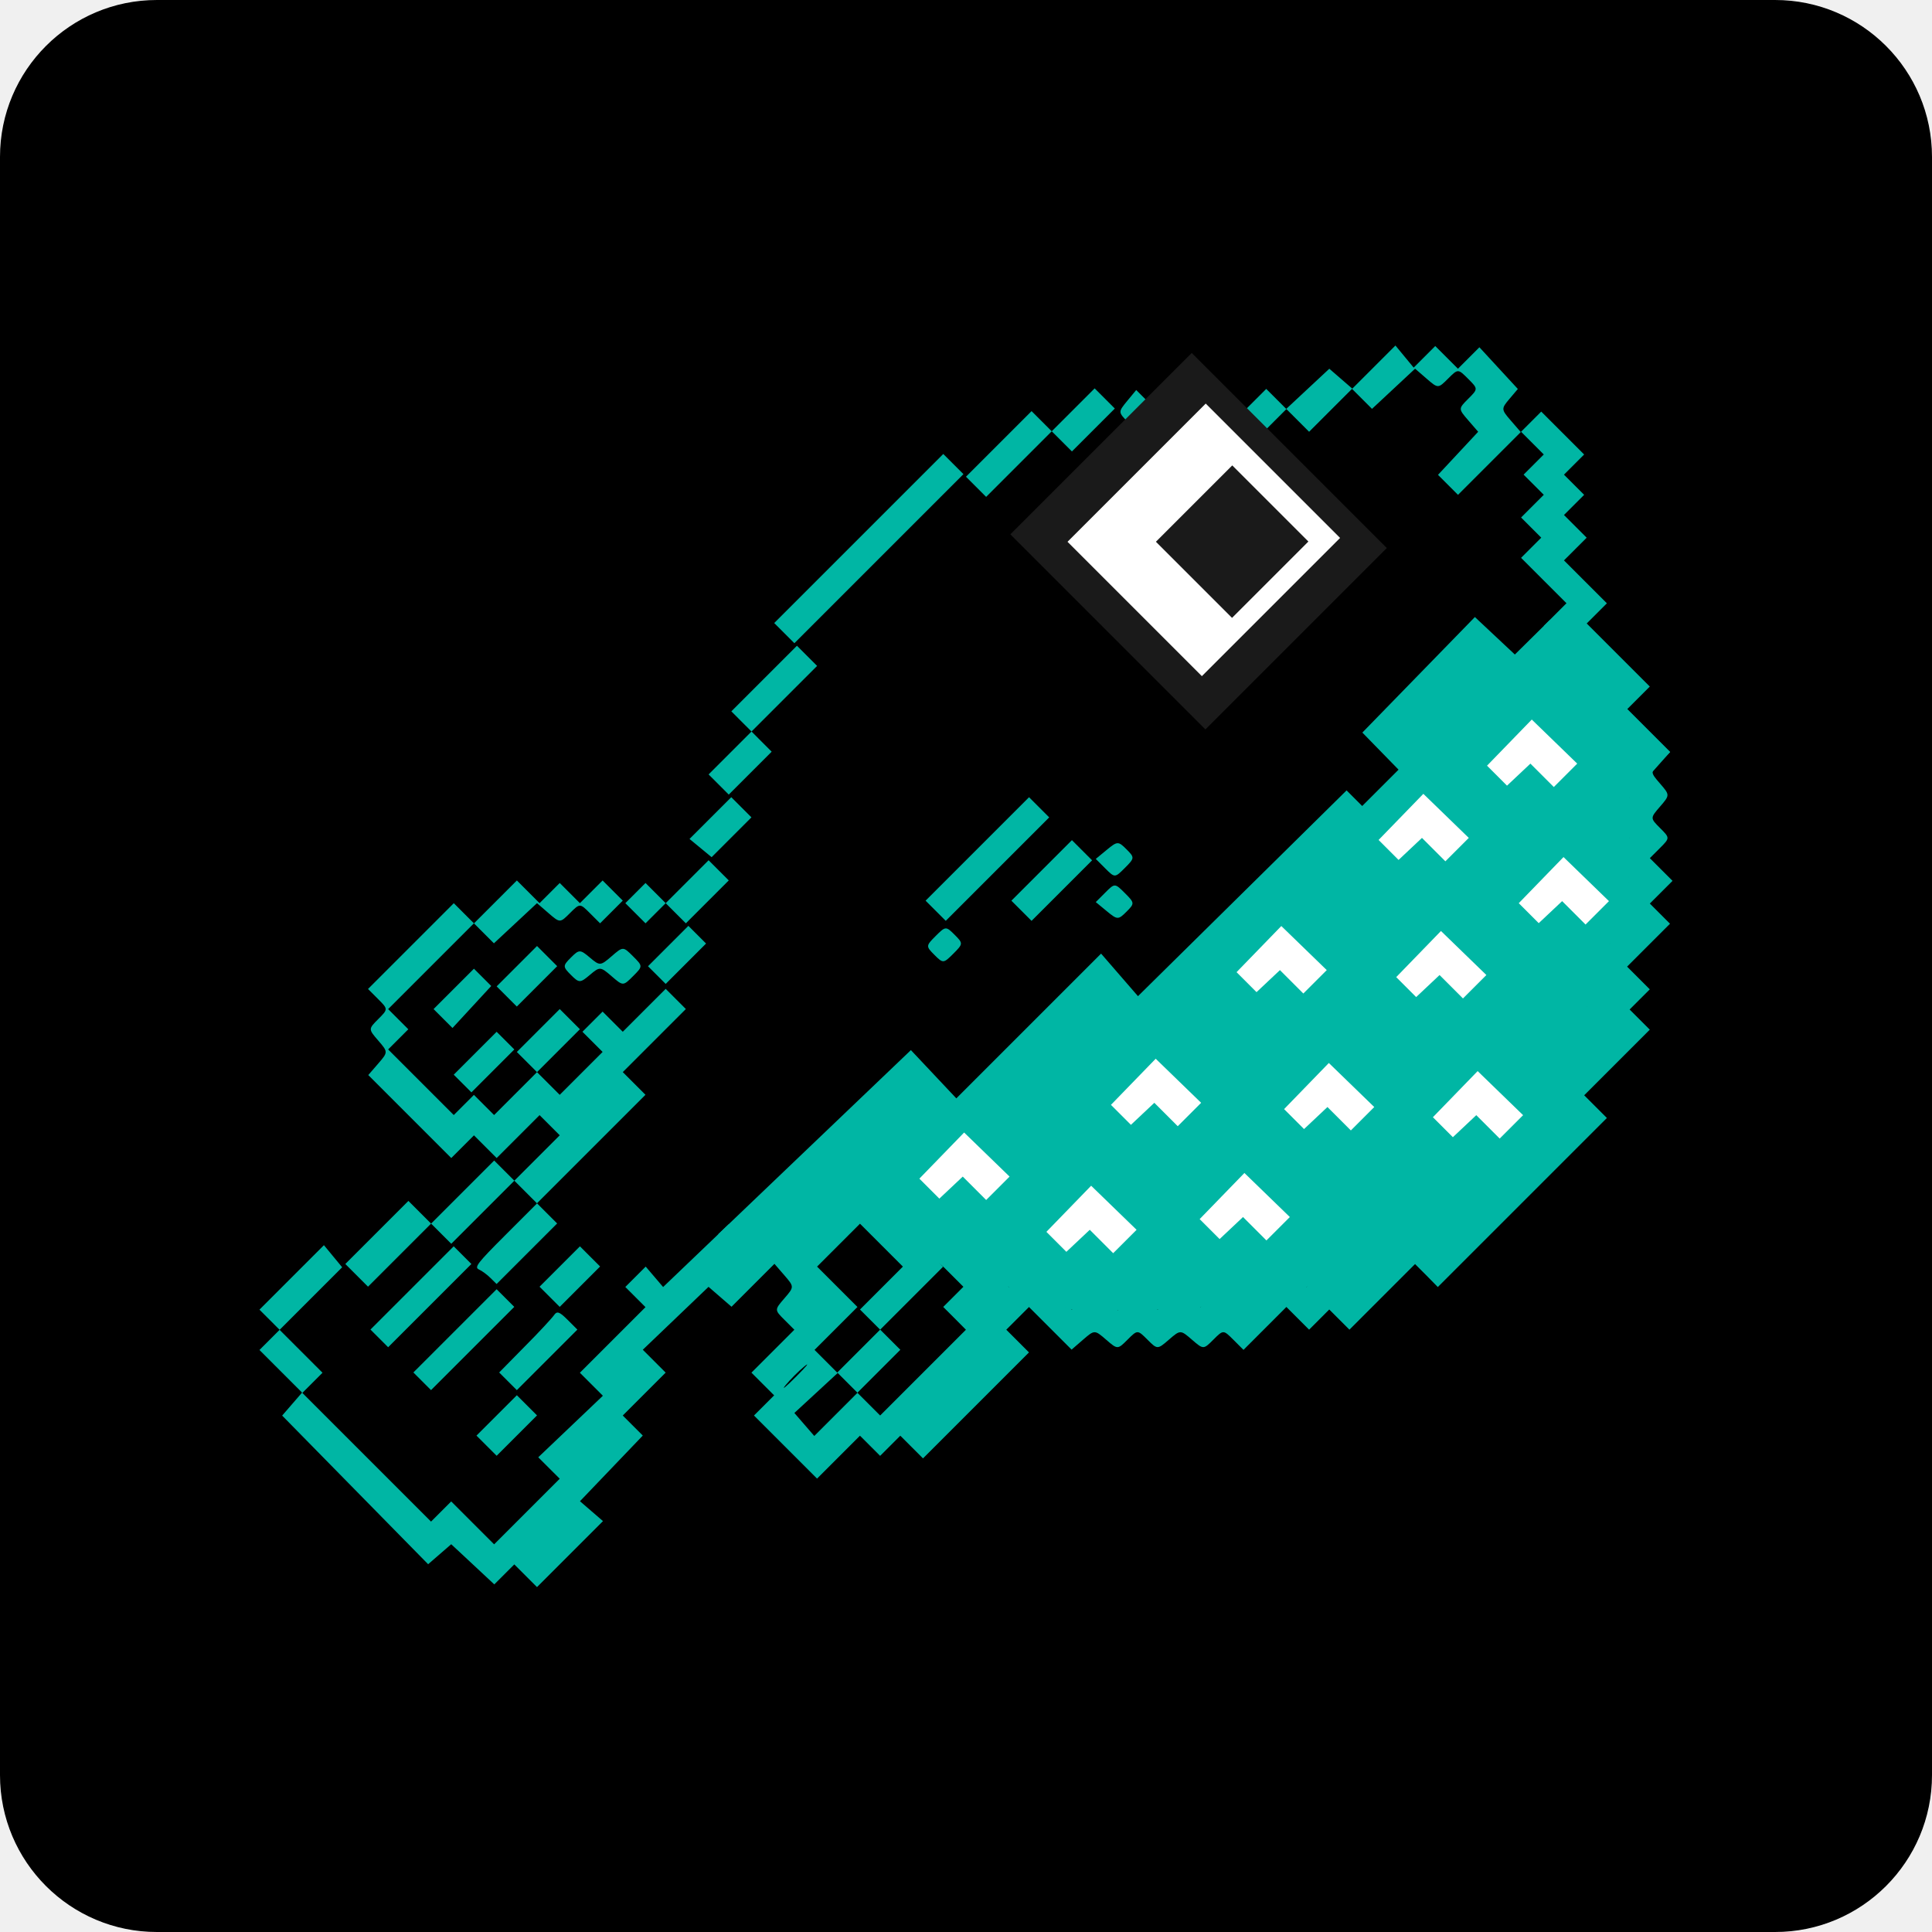
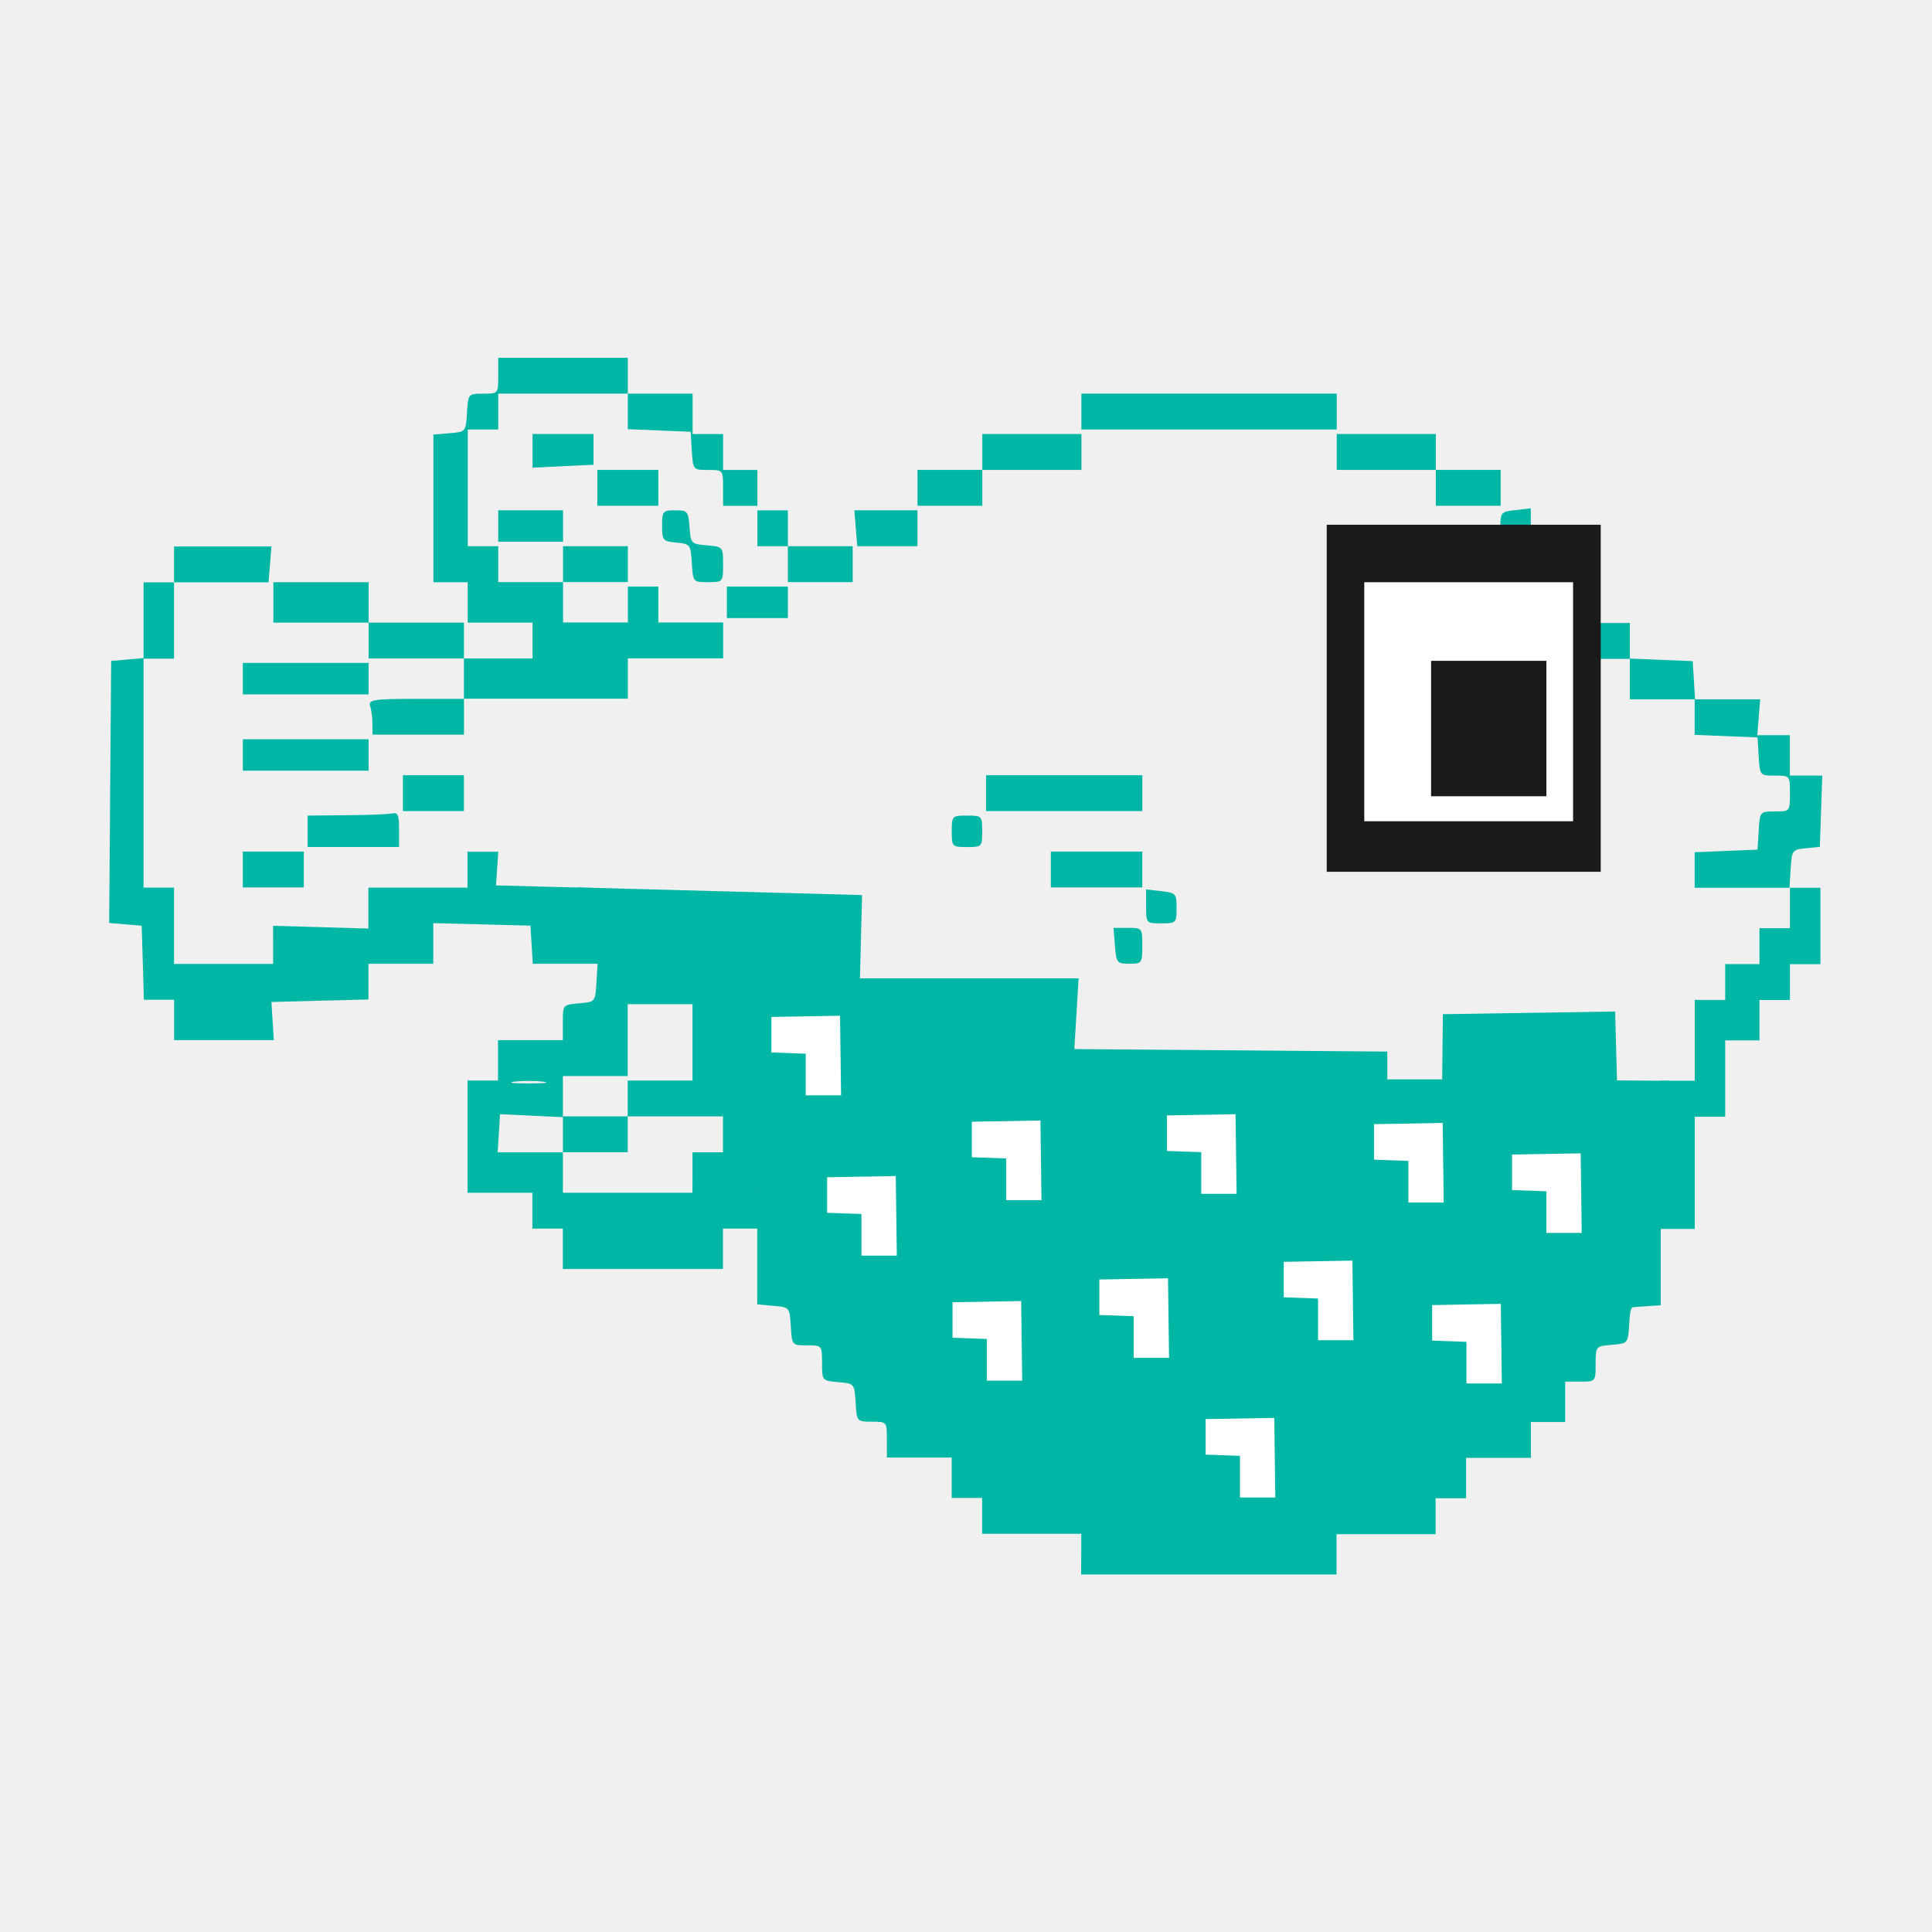
- <svg xmlns="http://www.w3.org/2000/svg" xmlns:xlink="http://www.w3.org/1999/xlink" width="300" height="300" viewBox="0 0 79.375 79.375" version="1.1" id="svg1" xml:space="preserve">
+ <svg xmlns="http://www.w3.org/2000/svg" width="300" height="300" viewBox="0 0 79.375 79.375" version="1.1" id="svg1" xml:space="preserve">
  <defs id="defs1">
-     <linearGradient id="linearGradient5">
-       <stop style="stop-color:#fcfcfc;stop-opacity:1;" offset="0" id="stop5" />
-       <stop style="stop-color:#fcfcfc;stop-opacity:0;" offset="1" id="stop6" />
-     </linearGradient>
    <pattern id="stripePattern" patternUnits="userSpaceOnUse" width="8" height="1.882">
      <rect width="8" height="0.47" fill="#ffffff" opacity="0.38" id="rect1" />
    </pattern>
    <clipPath id="logoClip">
      <g transform="matrix(1.501352,0,0,1.501352,2040.375,2008.445)" id="g14">
        <g transform="translate(-0.6078345,-0.7141016)" id="g3">
          <path style="fill:#00b6a4;fill-opacity:1;stroke-width:0.444" d="m -1327.134,-1303.205 v -0.529 h -1.529 -1.529 v -0.47 -0.47 h -0.47 -0.47 v -0.529 -0.529 h -1 -1 v -0.47 c 0,-0.469 0,-0.47 -0.464,-0.47 -0.461,0 -0.464,0 -0.5,-0.5 -0.036,-0.497 -0.039,-0.5 -0.536,-0.536 -0.497,-0.036 -0.5,-0.038 -0.5,-0.5 0,-0.461 0,-0.464 -0.464,-0.464 -0.462,0 -0.464,0 -0.5,-0.5 -0.036,-0.497 -0.039,-0.5 -0.536,-0.536 l -0.5,-0.036 v -0.993 -0.993 h -0.529 -0.529 v 0.529 0.529 h -2.47 -2.47 v -0.529 -0.529 h -0.47 -0.47 v -0.47 -0.47 h -1 -1 v -1.47 -1.47 h 0.47 0.47 v -0.529 -0.529 h 1 1 v -0.464 c 0,-0.461 0,-0.464 0.5,-0.5 0.497,-0.036 0.5,-0.039 0.536,-0.536 l 0.036,-0.5 h -1 -1 l -0.036,-0.5 -0.036,-0.5 -1.499,-0.033 -1.499,-0.033 v 0.533 0.533 h -1 -1 v 0.467 0.467 l -1.497,0.033 -1.497,0.033 0.036,0.5 0.037,0.5 h -1.538 -1.538 v -0.529 -0.529 h -0.466 -0.466 l -0.034,-0.97 -0.034,-0.97 -0.502,-0.036 -0.502,-0.036 0.031,-3.433 0.031,-3.433 0.5,-0.036 0.5,-0.036 v -0.993 -0.993 h 0.47 0.47 v -0.47 -0.47 h 1.502 1.503 l -0.045,0.47 -0.045,0.47 h -1.458 -1.458 v 1 1 h -0.47 -0.47 v 2.999 2.999 h 0.47 0.47 v 1 1 h 1.529 1.529 l -2e-4,-0.5 -2e-4,-0.5 1.47,0.036 1.47,0.036 v -0.536 -0.536 h 1.529 1.529 v -0.47 -0.47 h 0.475 0.475 l -0.035,0.441 -0.035,0.441 1.493,0.033 1.493,0.033 0.036,0.496 0.036,0.496 1.499,0.033 1.5,0.033 v 0.467 c 0,0.466 0,0.467 0.47,0.467 h 0.47 v 1.999 1.999 h 0.529 0.529 v 1 1 h 0.47 0.47 v 1 1 h 0.529 0.529 v 0.542 0.541 l 0.47,-0.045 0.47,-0.045 v 0.503 0.503 h 0.529 0.529 v 0.466 0.466 l 0.97,0.034 0.97,0.034 0.036,0.5 c 0.036,0.497 0.038,0.5 0.5,0.5 0.462,0 0.464,0 0.464,0.467 v 0.467 l 1.492,0.033 1.492,0.033 0.01,0.47 0.01,0.47 4.028,0.031 4.028,0.031 v -0.531 -0.531 h 1 1 v -0.47 -0.47 h 1.009 1.009 l -0.036,-0.5 -0.035,-0.5 h 0.968 0.968 l -3e-4,-0.5 -10e-5,-0.5 h 0.529 0.529 v -0.47 -0.47 h 0.47 0.47 v -0.529 -0.529 h 0.529 0.529 v -1 -1 h 0.47 0.47 v -1.47 -1.47 h 0.529 0.529 v -1.058 -1.058 h 0.47 0.47 v -0.47 -0.47 h 0.529 0.529 v -0.47 -0.47 h 0.47 0.47 v -0.529 -0.529 h -1.47 -1.47 v -0.466 -0.466 l 0.97,-0.034 0.97,-0.034 0.036,-0.5 c 0.036,-0.497 0.038,-0.5 0.5,-0.5 0.463,0 0.464,0 0.464,-0.47 0,-0.469 0,-0.47 -0.464,-0.47 -0.461,0 -0.464,0 -0.5,-0.5 l -0.036,-0.5 -0.97,-0.034 -0.97,-0.034 v -0.466 -0.466 h -1 -1 v -0.529 -0.529 h -0.529 -0.529 v -0.47 -0.47 h -0.47 -0.47 v -0.529 -0.529 h -0.529 -0.529 v -0.47 -0.47 h -0.47 c -0.468,0 -0.47,0 -0.47,-0.458 0,-0.449 0.01,-0.459 0.47,-0.503 l 0.47,-0.045 v 0.503 0.503 h 0.529 0.529 v 0.47 0.47 h 0.47 0.47 v 0.529 0.529 h 0.529 0.529 v 0.466 0.466 l 0.97,0.034 0.97,0.034 0.036,0.5 0.036,0.5 h 1.005 1.005 l -0.045,0.47 -0.045,0.47 h 0.503 0.503 v 0.529 0.529 l 0.5,-2e-4 0.5,-3e-4 -0.038,0.934 -0.038,0.934 -0.432,0.036 c -0.418,0.035 -0.433,0.053 -0.468,0.536 l -0.036,0.5 h 0.477 0.477 v 1 1 h -0.47 -0.47 v 0.47 0.47 h -0.47 -0.47 v 0.529 0.529 h -0.529 -0.529 v 1 1 h -0.47 -0.47 v 1.47 1.47 h -0.529 -0.529 v 1 1 h -0.464 c -0.461,0 -0.464,0 -0.5,0.5 -0.036,0.497 -0.039,0.5 -0.536,0.536 -0.497,0.036 -0.5,0.038 -0.5,0.5 0,0.462 0,0.464 -0.47,0.464 h -0.47 v 0.529 0.529 h -0.529 -0.529 v 0.47 0.47 h -1 -1 v 0.529 0.529 h -0.47 -0.47 v 0.47 0.47 h -1.529 -1.529 v 0.529 0.529 h -3.94 -3.94 z m -11.995,-9.996 v -0.529 h 0.47 0.47 v -0.47 -0.47 h -1.47 -1.47 v -0.47 -0.47 h 1 1 v -1 -1 h -1 -1 v 0.941 0.941 h -1 -1 v 0.539 0.539 l -0.97,-0.039 -0.97,-0.039 -0.036,0.5 -0.036,0.5 h 1.006 1.006 v 0.529 0.529 h 1.999 1.999 z m -3.998,-1 v -0.47 h 1 1 v 0.47 0.47 h -1 -1 z m -0.617,-1.379 c -0.242,-0.025 -0.639,-0.025 -0.882,0 -0.242,0.025 -0.044,0.046 0.441,0.046 0.485,0 0.684,-0.021 0.441,-0.046 z m 17.65,-3.56 -0.045,-0.47 h 0.444 c 0.44,0 0.444,0 0.444,0.47 0,0.456 -0.012,0.47 -0.399,0.47 -0.38,0 -0.402,-0.023 -0.444,-0.47 z m 0.961,-1.032 v -0.444 l 0.47,0.045 c 0.448,0.043 0.47,0.064 0.47,0.444 0,0.387 -0.014,0.399 -0.47,0.399 -0.466,0 -0.47,0 -0.47,-0.444 z m -27.872,-0.967 v -0.47 h 0.941 0.941 v 0.47 0.47 h -0.941 -0.941 z m 24.932,0 v -0.47 h 1.411 1.411 v 0.47 0.47 h -1.411 -1.411 z m -22.932,-1 v -0.412 l 1.205,-0.01 c 0.663,0 1.298,-0.027 1.411,-0.048 0.168,-0.032 0.206,0.046 0.206,0.421 v 0.46 h -1.411 -1.411 z m 19.875,0 c 0,-0.402 0.011,-0.412 0.47,-0.412 0.459,0 0.47,0.01 0.47,0.412 0,0.402 -0.011,0.412 -0.47,0.412 -0.459,0 -0.47,-0.01 -0.47,-0.412 z m -16.935,-1 v -0.47 h 0.941 0.941 v 0.47 0.47 h -0.941 -0.941 z m 17.993,0 v -0.47 h 2.411 2.411 v 0.47 0.47 h -2.411 -2.411 z m 14.932,-0.494 c 0,-0.02 -0.015,-0.472 -0.029,-1.006 l -0.026,-0.97 0.97,10e-5 0.97,10e-5 v 0.983 0.983 l -0.941,0.023 c -0.517,0.013 -0.943,0.01 -0.945,-0.013 z m -37.864,-0.506 v -0.412 h 1.94 1.94 v 0.412 0.411 h -1.94 -1.94 z m 3.999,-0.814 c 0,-0.156 -0.032,-0.368 -0.071,-0.47 -0.063,-0.164 0.108,-0.186 1.411,-0.186 h 1.483 v -0.529 -0.529 h -1.47 -1.47 v -0.47 -0.47 h -1.47 -1.47 v -0.529 -0.529 h 1.47 1.47 v 0.529 0.529 h 1.47 1.47 v 0.47 0.47 h 1.058 1.058 v -0.47 -0.47 h -1 -1 v -0.529 -0.529 h -0.529 -0.529 v -1.934 -1.934 l 0.5,-0.036 c 0.497,-0.036 0.5,-0.039 0.536,-0.536 0.036,-0.497 0.038,-0.5 0.5,-0.5 0.463,0 0.464,0 0.464,-0.47 v -0.47 h 1.999 1.999 v 0.47 0.47 h 1 1 v 0.529 0.529 h 0.47 0.47 v 0.47 0.47 h 0.529 0.529 v 0.47 0.47 h -0.529 -0.529 v -0.47 c 0,-0.469 0,-0.47 -0.464,-0.47 -0.461,0 -0.464,0 -0.5,-0.5 l -0.036,-0.5 -0.97,-0.034 -0.97,-0.034 v -0.466 -0.466 h -1.999 -1.999 v 0.47 0.47 h -0.47 -0.47 v 1.529 1.529 h 0.47 0.47 v 0.47 0.47 h 1 1 v -0.47 -0.47 h 1 1 v 0.47 0.47 h -1 -1 v 0.529 0.529 h 1 1 v -0.47 -0.47 h 0.47 0.47 v 0.47 0.47 h 1 1 v 0.47 0.47 h -1.47 -1.47 v 0.529 0.529 h -2.528 -2.529 v 0.47 0.47 h -1.411 -1.411 z m -3.999,-1.186 v -0.412 h 1.94 1.94 v 0.412 0.412 h -1.94 -1.94 z m 14.935,-1.999 v -0.412 h 0.941 0.941 v 0.412 0.412 h -0.941 -0.941 z m -1.081,-1.029 c -0.035,-0.485 -0.049,-0.501 -0.477,-0.536 -0.417,-0.035 -0.441,-0.059 -0.441,-0.441 0,-0.383 0.022,-0.405 0.405,-0.405 0.383,0 0.406,0.024 0.441,0.441 0.036,0.428 0.051,0.442 0.536,0.477 0.497,0.036 0.5,0.038 0.5,0.5 0,0.461 0,0.464 -0.464,0.464 -0.461,0 -0.464,0 -0.5,-0.5 z m 2.963,0.029 v -0.47 h -0.47 -0.47 v -0.47 -0.47 h 0.47 0.47 v 0.47 0.47 h 1 1 v 0.47 0.47 h -1 -1 z m 2.097,-0.941 -0.045,-0.47 h 0.973 0.973 v 0.47 0.47 h -0.928 -0.928 z m -11.034,-0.059 v -0.412 h 1 1 v 0.412 0.412 h -1 -1 z m 3.058,-1 v -0.47 h 0.941 0.941 v 0.47 0.47 h -0.941 -0.941 z m 9.879,0 v -0.47 h 1 1 v -0.47 -0.47 h 1.529 1.529 v 0.47 0.47 h -1.529 -1.529 v 0.47 0.47 h -1 -1 z m 15.994,0 v -0.47 h -1.529 -1.529 v -0.47 -0.47 h 1.529 1.529 v 0.47 0.47 h 1 1 v 0.47 0.47 h -1 -1 z m -27.872,-0.97 2e-4,-0.441 h 0.941 0.941 v 0.403 0.403 l -0.941,0.038 -0.941,0.038 z m 16.935,-1.029 v -0.47 h 3.94 3.94 v 0.47 0.47 h -3.94 -3.94 z" id="use1" />
          <path style="fill:#00b6a4;fill-opacity:1;stroke:#d90200;stroke-width:0;stroke-linecap:round;stroke-linejoin:round;paint-order:stroke markers fill" d="m -1342.679,-1320.669 8.782,0.2 -0.066,2.183 h 6.747 l -0.132,1.852 9.657,0.066 v 0.728 h 1.694 l 0.021,-1.708 5.315,-0.07 0.058,1.805 1.614,0.01 -0.265,3.881 v 1.999 l -1.999,0.117 -0.941,0.941 -1.058,1 -1.865,1 -2.017,0.941 -1.917,1.447 -8.184,-0.039 -2.957,-1.416 -0.85,-0.7 -2.09,-1.302 -1.058,-0.931 -0.941,-0.916 -1.058,-1.083 -0.941,-1.999 -1.058,-2 -0.463,-3.518 -2.157,-0.593 -1.551,-0.82 z" id="use2" />
          <g id="use3" transform="matrix(1.217365,0,0,1.296818,271.6676,394.5894)" style="display:inline">
            <rect style="fill:#1a1a1a;stroke:#d90200;stroke-width:0;stroke-linecap:round;stroke-linejoin:round;paint-order:stroke markers fill" id="rect2" width="6.945" height="7.011" x="-1307.108" y="-1329.994" />
            <rect style="fill:#ffffff;stroke:#d90200;stroke-width:0;stroke-linecap:round;stroke-linejoin:round;paint-order:stroke markers fill" id="rect3" width="5.292" height="4.829" x="-1306.156" y="-1328.833" />
            <rect style="fill:#1a1a1a;stroke:#d90200;stroke-width:0;stroke-linecap:round;stroke-linejoin:round;paint-order:stroke markers fill" id="rect4" width="2.923" height="2.736" x="-1304.463" y="-1327.245" />
          </g>
        </g>
        <path style="fill:#ffffff;fill-opacity:1;stroke:#d90200;stroke-width:0;stroke-linecap:round;stroke-linejoin:round;paint-order:stroke markers fill" d="m -1318.708,-1315.181 2.118,-0.032 0.032,2.086 h -1.091 v -1.091 l -1.059,-0.032 z" id="use4" />
        <path style="fill:#ffffff;fill-opacity:1;stroke:#d90200;stroke-width:0;stroke-linecap:round;stroke-linejoin:round;paint-order:stroke markers fill" d="m -1321.494,-1311.574 2.118,-0.032 0.032,2.085 h -1.091 v -1.091 l -1.059,-0.032 z" id="use5" />
        <path style="fill:#ffffff;fill-opacity:1;stroke:#d90200;stroke-width:0;stroke-linecap:round;stroke-linejoin:round;paint-order:stroke markers fill" d="m -1325.099,-1315.41 2.118,-0.032 0.032,2.086 h -1.091 v -1.091 l -1.059,-0.032 z" id="use6" />
        <path style="fill:#ffffff;fill-opacity:1;stroke:#d90200;stroke-width:0;stroke-linecap:round;stroke-linejoin:round;paint-order:stroke markers fill" d="m -1327.183,-1311.111 2.118,-0.032 0.032,2.085 h -1.091 v -1.091 l -1.059,-0.032 z" id="use7" />
        <path style="fill:#ffffff;fill-opacity:1;stroke:#d90200;stroke-width:0;stroke-linecap:round;stroke-linejoin:round;paint-order:stroke markers fill" d="m -1331.119,-1315.245 2.118,-0.032 0.032,2.086 h -1.091 v -1.091 l -1.059,-0.032 z" id="use8" />
        <path style="fill:#ffffff;fill-opacity:1;stroke:#d90200;stroke-width:0;stroke-linecap:round;stroke-linejoin:round;paint-order:stroke markers fill" d="m -1335.583,-1313.79 2.118,-0.032 0.032,2.086 h -1.091 v -1.091 l -1.059,-0.032 z" id="use9" />
        <path style="fill:#ffffff;fill-opacity:1;stroke:#d90200;stroke-width:0;stroke-linecap:round;stroke-linejoin:round;paint-order:stroke markers fill" d="m -1337.303,-1317.99 2.118,-0.032 0.032,2.086 h -1.091 v -1.091 l -1.059,-0.032 z" id="use10" />
        <path style="fill:#ffffff;fill-opacity:1;stroke:#d90200;stroke-width:0;stroke-linecap:round;stroke-linejoin:round;paint-order:stroke markers fill" d="m -1331.714,-1310.515 2.118,-0.032 0.032,2.085 h -1.091 v -1.091 l -1.059,-0.032 z" id="use11" />
        <path style="fill:#ffffff;fill-opacity:1;stroke:#d90200;stroke-width:0;stroke-linecap:round;stroke-linejoin:round;paint-order:stroke markers fill" d="m -1323.904,-1307.454 2.118,-0.032 0.032,2.086 h -1.091 v -1.091 l -1.059,-0.032 z" id="use12" />
        <path style="fill:#ffffff;fill-opacity:1;stroke:#d90200;stroke-width:0;stroke-linecap:round;stroke-linejoin:round;paint-order:stroke markers fill" d="m -1316.915,-1310.441 2.118,-0.032 0.032,2.086 h -1.091 v -1.091 l -1.059,-0.032 z" id="use13" />
        <path style="fill:#ffffff;fill-opacity:1;stroke:#d90200;stroke-width:0;stroke-linecap:round;stroke-linejoin:round;paint-order:stroke markers fill" d="m -1314.45,-1314.385 2.118,-0.032 0.032,2.086 h -1.091 v -1.091 l -1.059,-0.032 z" id="use14" />
      </g>
    </clipPath>
-     <radialGradient xlink:href="#linearGradient5" id="radialGradient6" cx="39.688" cy="39.688" fx="39.688" fy="39.688" r="39.688" gradientUnits="userSpaceOnUse" />
  </defs>
-   <rect style="fill:#000000;stroke:url(#radialGradient6);stroke-width:0;stroke-linecap:round;stroke-linejoin:round;paint-order:stroke markers fill;stroke-dasharray:none" id="rect5" width="79.375" height="79.375" x="0" y="0" ry="6.447" />
-   <g id="g1" transform="matrix(1.026283,0,0,1.026283,-1.043081,-1.043119)">
+   <g id="g1" transform="matrix(0.7751231,0.912888,-0.7751231,0.912888,39.73759,-36.74717)">
    <g id="layer1" transform="matrix(0.8588899,-0.8588899,0.8588899,0.8588899,2318.425,31.61249)">
      <g id="g17" transform="translate(-0.6078345,-0.7141016)">
        <path style="fill:#00b6a4;fill-opacity:1;stroke-width:0.444" d="m -1327.134,-1303.205 v -0.529 h -1.529 -1.529 v -0.47 -0.47 h -0.47 -0.47 v -0.529 -0.529 h -1 -1 v -0.47 c 0,-0.469 0,-0.47 -0.464,-0.47 -0.461,0 -0.464,0 -0.5,-0.5 -0.036,-0.497 -0.039,-0.5 -0.536,-0.536 -0.497,-0.036 -0.5,-0.038 -0.5,-0.5 0,-0.461 0,-0.464 -0.464,-0.464 -0.462,0 -0.464,0 -0.5,-0.5 -0.036,-0.497 -0.039,-0.5 -0.536,-0.536 l -0.5,-0.036 v -0.993 -0.993 h -0.529 -0.529 v 0.529 0.529 h -2.47 -2.47 v -0.529 -0.529 h -0.47 -0.47 v -0.47 -0.47 h -1 -1 v -1.47 -1.47 h 0.47 0.47 v -0.529 -0.529 h 1 1 v -0.464 c 0,-0.461 0,-0.464 0.5,-0.5 0.497,-0.036 0.5,-0.039 0.536,-0.536 l 0.036,-0.5 h -1 -1 l -0.036,-0.5 -0.036,-0.5 -1.499,-0.033 -1.499,-0.033 v 0.533 0.533 h -1 -1 v 0.467 0.467 l -1.497,0.033 -1.497,0.033 0.036,0.5 0.037,0.5 h -1.538 -1.538 v -0.529 -0.529 h -0.466 -0.466 l -0.034,-0.97 -0.034,-0.97 -0.502,-0.036 -0.502,-0.036 0.031,-3.433 0.031,-3.433 0.5,-0.036 0.5,-0.036 v -0.993 -0.993 h 0.47 0.47 v -0.47 -0.47 h 1.502 1.503 l -0.045,0.47 -0.045,0.47 h -1.458 -1.458 v 1 1 h -0.47 -0.47 v 2.999 2.999 h 0.47 0.47 v 1 1 h 1.529 1.529 l -2e-4,-0.5 -2e-4,-0.5 1.47,0.036 1.47,0.036 v -0.536 -0.536 h 1.529 1.529 v -0.47 -0.47 h 0.475 0.475 l -0.035,0.441 -0.035,0.441 1.493,0.033 1.493,0.033 0.036,0.496 0.036,0.496 1.499,0.033 1.5,0.033 v 0.467 c 0,0.466 0,0.467 0.47,0.467 h 0.47 v 1.999 1.999 h 0.529 0.529 v 1 1 h 0.47 0.47 v 1 1 h 0.529 0.529 v 0.542 0.541 l 0.47,-0.045 0.47,-0.045 v 0.503 0.503 h 0.529 0.529 v 0.466 0.466 l 0.97,0.034 0.97,0.034 0.036,0.5 c 0.036,0.497 0.038,0.5 0.5,0.5 0.462,0 0.464,0 0.464,0.467 v 0.467 l 1.492,0.033 1.492,0.033 0.01,0.47 0.01,0.47 4.028,0.031 4.028,0.031 v -0.531 -0.531 h 1 1 v -0.47 -0.47 h 1.009 1.009 l -0.036,-0.5 -0.035,-0.5 h 0.968 0.968 l -3e-4,-0.5 -10e-5,-0.5 h 0.529 0.529 v -0.47 -0.47 h 0.47 0.47 v -0.529 -0.529 h 0.529 0.529 v -1 -1 h 0.47 0.47 v -1.47 -1.47 h 0.529 0.529 v -1.058 -1.058 h 0.47 0.47 v -0.47 -0.47 h 0.529 0.529 v -0.47 -0.47 h 0.47 0.47 v -0.529 -0.529 h -1.47 -1.47 v -0.466 -0.466 l 0.97,-0.034 0.97,-0.034 0.036,-0.5 c 0.036,-0.497 0.038,-0.5 0.5,-0.5 0.463,0 0.464,0 0.464,-0.47 0,-0.469 0,-0.47 -0.464,-0.47 -0.461,0 -0.464,0 -0.5,-0.5 l -0.036,-0.5 -0.97,-0.034 -0.97,-0.034 v -0.466 -0.466 h -1 -1 v -0.529 -0.529 h -0.529 -0.529 v -0.47 -0.47 h -0.47 -0.47 v -0.529 -0.529 h -0.529 -0.529 v -0.47 -0.47 h -0.47 c -0.468,0 -0.47,0 -0.47,-0.458 0,-0.449 0.01,-0.459 0.47,-0.503 l 0.47,-0.045 v 0.503 0.503 h 0.529 0.529 v 0.47 0.47 h 0.47 0.47 v 0.529 0.529 h 0.529 0.529 v 0.466 0.466 l 0.97,0.034 0.97,0.034 0.036,0.5 0.036,0.5 h 1.005 1.005 l -0.045,0.47 -0.045,0.47 h 0.503 0.503 v 0.529 0.529 l 0.5,-2e-4 0.5,-3e-4 -0.038,0.934 -0.038,0.934 -0.432,0.036 c -0.418,0.035 -0.433,0.053 -0.468,0.536 l -0.036,0.5 h 0.477 0.477 v 1 1 h -0.47 -0.47 v 0.47 0.47 h -0.47 -0.47 v 0.529 0.529 h -0.529 -0.529 v 1 1 h -0.47 -0.47 v 1.47 1.47 h -0.529 -0.529 v 1 1 h -0.464 c -0.461,0 -0.464,0 -0.5,0.5 -0.036,0.497 -0.039,0.5 -0.536,0.536 -0.497,0.036 -0.5,0.038 -0.5,0.5 0,0.462 0,0.464 -0.47,0.464 h -0.47 v 0.529 0.529 h -0.529 -0.529 v 0.47 0.47 h -1 -1 v 0.529 0.529 h -0.47 -0.47 v 0.47 0.47 h -1.529 -1.529 v 0.529 0.529 h -3.94 -3.94 z m -11.995,-9.996 v -0.529 h 0.47 0.47 v -0.47 -0.47 h -1.47 -1.47 v -0.47 -0.47 h 1 1 v -1 -1 h -1 -1 v 0.941 0.941 h -1 -1 v 0.539 0.539 l -0.97,-0.039 -0.97,-0.039 -0.036,0.5 -0.036,0.5 h 1.006 1.006 v 0.529 0.529 h 1.999 1.999 z m -3.998,-1 v -0.47 h 1 1 v 0.47 0.47 h -1 -1 z m -0.617,-1.379 c -0.242,-0.025 -0.639,-0.025 -0.882,0 -0.242,0.025 -0.044,0.046 0.441,0.046 0.485,0 0.684,-0.021 0.441,-0.046 z m 17.65,-3.56 -0.045,-0.47 h 0.444 c 0.44,0 0.444,0 0.444,0.47 0,0.456 -0.012,0.47 -0.399,0.47 -0.38,0 -0.402,-0.023 -0.444,-0.47 z m 0.961,-1.032 v -0.444 l 0.47,0.045 c 0.448,0.043 0.47,0.064 0.47,0.444 0,0.387 -0.014,0.399 -0.47,0.399 -0.466,0 -0.47,0 -0.47,-0.444 z m -27.872,-0.967 v -0.47 h 0.941 0.941 v 0.47 0.47 h -0.941 -0.941 z m 24.932,0 v -0.47 h 1.411 1.411 v 0.47 0.47 h -1.411 -1.411 z m -22.932,-1 v -0.412 l 1.205,-0.01 c 0.663,0 1.298,-0.027 1.411,-0.048 0.168,-0.032 0.206,0.046 0.206,0.421 v 0.46 h -1.411 -1.411 z m 19.875,0 c 0,-0.402 0.011,-0.412 0.47,-0.412 0.459,0 0.47,0.01 0.47,0.412 0,0.402 -0.011,0.412 -0.47,0.412 -0.459,0 -0.47,-0.01 -0.47,-0.412 z m -16.935,-1 v -0.47 h 0.941 0.941 v 0.47 0.47 h -0.941 -0.941 z m 17.993,0 v -0.47 h 2.411 2.411 v 0.47 0.47 h -2.411 -2.411 z m 14.932,-0.494 c 0,-0.02 -0.015,-0.472 -0.029,-1.006 l -0.026,-0.97 0.97,10e-5 0.97,10e-5 v 0.983 0.983 l -0.941,0.023 c -0.517,0.013 -0.943,0.01 -0.945,-0.013 z m -37.864,-0.506 v -0.412 h 1.94 1.94 v 0.412 0.411 h -1.94 -1.94 z m 3.999,-0.814 c 0,-0.156 -0.032,-0.368 -0.071,-0.47 -0.063,-0.164 0.108,-0.186 1.411,-0.186 h 1.483 v -0.529 -0.529 h -1.47 -1.47 v -0.47 -0.47 h -1.47 -1.47 v -0.529 -0.529 h 1.47 1.47 v 0.529 0.529 h 1.47 1.47 v 0.47 0.47 h 1.058 1.058 v -0.47 -0.47 h -1 -1 v -0.529 -0.529 h -0.529 -0.529 v -1.934 -1.934 l 0.5,-0.036 c 0.497,-0.036 0.5,-0.039 0.536,-0.536 0.036,-0.497 0.038,-0.5 0.5,-0.5 0.463,0 0.464,0 0.464,-0.47 v -0.47 h 1.999 1.999 v 0.47 0.47 h 1 1 v 0.529 0.529 h 0.47 0.47 v 0.47 0.47 h 0.529 0.529 v 0.47 0.47 h -0.529 -0.529 v -0.47 c 0,-0.469 0,-0.47 -0.464,-0.47 -0.461,0 -0.464,0 -0.5,-0.5 l -0.036,-0.5 -0.97,-0.034 -0.97,-0.034 v -0.466 -0.466 h -1.999 -1.999 v 0.47 0.47 h -0.47 -0.47 v 1.529 1.529 h 0.47 0.47 v 0.47 0.47 h 1 1 v -0.47 -0.47 h 1 1 v 0.47 0.47 h -1 -1 v 0.529 0.529 h 1 1 v -0.47 -0.47 h 0.47 0.47 v 0.47 0.47 h 1 1 v 0.47 0.47 h -1.47 -1.47 v 0.529 0.529 h -2.528 -2.529 v 0.47 0.47 h -1.411 -1.411 z m -3.999,-1.186 v -0.412 h 1.94 1.94 v 0.412 0.412 h -1.94 -1.94 z m 14.935,-1.999 v -0.412 h 0.941 0.941 v 0.412 0.412 h -0.941 -0.941 z m -1.081,-1.029 c -0.035,-0.485 -0.049,-0.501 -0.477,-0.536 -0.417,-0.035 -0.441,-0.059 -0.441,-0.441 0,-0.383 0.022,-0.405 0.405,-0.405 0.383,0 0.406,0.024 0.441,0.441 0.036,0.428 0.051,0.442 0.536,0.477 0.497,0.036 0.5,0.038 0.5,0.5 0,0.461 0,0.464 -0.464,0.464 -0.461,0 -0.464,0 -0.5,-0.5 z m 2.963,0.029 v -0.47 h -0.47 -0.47 v -0.47 -0.47 h 0.47 0.47 v 0.47 0.47 h 1 1 v 0.47 0.47 h -1 -1 z m 2.097,-0.941 -0.045,-0.47 h 0.973 0.973 v 0.47 0.47 h -0.928 -0.928 z m -11.034,-0.059 v -0.412 h 1 1 v 0.412 0.412 h -1 -1 z m 3.058,-1 v -0.47 h 0.941 0.941 v 0.47 0.47 h -0.941 -0.941 z m 9.879,0 v -0.47 h 1 1 v -0.47 -0.47 h 1.529 1.529 v 0.47 0.47 h -1.529 -1.529 v 0.47 0.47 h -1 -1 z m 15.994,0 v -0.47 h -1.529 -1.529 v -0.47 -0.47 h 1.529 1.529 v 0.47 0.47 h 1 1 v 0.47 0.47 h -1 -1 z m -27.872,-0.97 2e-4,-0.441 h 0.941 0.941 v 0.403 0.403 l -0.941,0.038 -0.941,0.038 z m 16.935,-1.029 v -0.47 h 3.94 3.94 v 0.47 0.47 h -3.94 -3.94 z" id="path16" />
        <path style="fill:#00b6a4;fill-opacity:1;stroke:#d90200;stroke-width:0;stroke-linecap:round;stroke-linejoin:round;paint-order:stroke markers fill" d="m -1342.679,-1320.669 8.782,0.2 -0.066,2.183 h 6.747 l -0.132,1.852 9.657,0.066 v 0.728 h 1.694 l 0.021,-1.708 5.315,-0.07 0.058,1.805 1.614,0.01 -0.265,3.881 v 1.999 l -1.999,0.117 -0.941,0.941 -1.058,1 -1.865,1 -2.017,0.941 -1.917,1.447 -8.184,-0.039 -2.957,-1.416 -0.85,-0.7 -2.09,-1.302 -1.058,-0.931 -0.941,-0.916 -1.058,-1.083 -0.941,-1.999 -1.058,-2 -0.463,-3.518 -2.157,-0.593 -1.551,-0.82 z" id="path17" />
        <g id="g4-0" transform="matrix(1.217365,0,0,1.296818,271.6676,394.5894)" style="display:inline">
          <rect style="fill:#1a1a1a;stroke:#d90200;stroke-width:0;stroke-linecap:round;stroke-linejoin:round;paint-order:stroke markers fill" id="rect2-9" width="6.945" height="7.011" x="-1307.108" y="-1329.994" />
          <rect style="fill:#ffffff;stroke:#d90200;stroke-width:0;stroke-linecap:round;stroke-linejoin:round;paint-order:stroke markers fill" id="rect3-3" width="5.292" height="4.829" x="-1306.156" y="-1328.833" />
          <rect style="fill:#1a1a1a;stroke:#d90200;stroke-width:0;stroke-linecap:round;stroke-linejoin:round;paint-order:stroke markers fill" id="rect4-7" width="2.923" height="2.736" x="-1304.463" y="-1327.245" />
        </g>
      </g>
      <path style="fill:#ffffff;fill-opacity:1;stroke:#d90200;stroke-width:0;stroke-linecap:round;stroke-linejoin:round;paint-order:stroke markers fill" d="m -1318.708,-1315.181 2.118,-0.032 0.032,2.086 h -1.091 v -1.091 l -1.059,-0.032 z" id="path18-6" />
      <path style="fill:#ffffff;fill-opacity:1;stroke:#d90200;stroke-width:0;stroke-linecap:round;stroke-linejoin:round;paint-order:stroke markers fill" d="m -1321.494,-1311.574 2.118,-0.032 0.032,2.085 h -1.091 v -1.091 l -1.059,-0.032 z" id="path18-6-2" />
      <path style="fill:#ffffff;fill-opacity:1;stroke:#d90200;stroke-width:0;stroke-linecap:round;stroke-linejoin:round;paint-order:stroke markers fill" d="m -1325.099,-1315.41 2.118,-0.032 0.032,2.086 h -1.091 v -1.091 l -1.059,-0.032 z" id="path18-6-5" />
      <path style="fill:#ffffff;fill-opacity:1;stroke:#d90200;stroke-width:0;stroke-linecap:round;stroke-linejoin:round;paint-order:stroke markers fill" d="m -1327.183,-1311.111 2.118,-0.032 0.032,2.085 h -1.091 v -1.091 l -1.059,-0.032 z" id="path18-6-1" />
      <path style="fill:#ffffff;fill-opacity:1;stroke:#d90200;stroke-width:0;stroke-linecap:round;stroke-linejoin:round;paint-order:stroke markers fill" d="m -1331.119,-1315.245 2.118,-0.032 0.032,2.086 h -1.091 v -1.091 l -1.059,-0.032 z" id="path18-6-7" />
      <path style="fill:#ffffff;fill-opacity:1;stroke:#d90200;stroke-width:0;stroke-linecap:round;stroke-linejoin:round;paint-order:stroke markers fill" d="m -1335.583,-1313.79 2.118,-0.032 0.032,2.086 h -1.091 v -1.091 l -1.059,-0.032 z" id="path18-6-3" />
      <path style="fill:#ffffff;fill-opacity:1;stroke:#d90200;stroke-width:0;stroke-linecap:round;stroke-linejoin:round;paint-order:stroke markers fill" d="m -1337.303,-1317.99 2.118,-0.032 0.032,2.086 h -1.091 v -1.091 l -1.059,-0.032 z" id="path18-6-6" />
      <path style="fill:#ffffff;fill-opacity:1;stroke:#d90200;stroke-width:0;stroke-linecap:round;stroke-linejoin:round;paint-order:stroke markers fill" d="m -1331.714,-1310.515 2.118,-0.032 0.032,2.085 h -1.091 v -1.091 l -1.059,-0.032 z" id="path18-6-8" />
      <path style="fill:#ffffff;fill-opacity:1;stroke:#d90200;stroke-width:0;stroke-linecap:round;stroke-linejoin:round;paint-order:stroke markers fill" d="m -1323.904,-1307.454 2.118,-0.032 0.032,2.086 h -1.091 v -1.091 l -1.059,-0.032 z" id="path18-6-85" />
      <path style="fill:#ffffff;fill-opacity:1;stroke:#d90200;stroke-width:0;stroke-linecap:round;stroke-linejoin:round;paint-order:stroke markers fill" d="m -1316.915,-1310.441 2.118,-0.032 0.032,2.086 h -1.091 v -1.091 l -1.059,-0.032 z" id="path18-6-16" />
      <path style="fill:#ffffff;fill-opacity:1;stroke:#d90200;stroke-width:0;stroke-linecap:round;stroke-linejoin:round;paint-order:stroke markers fill" d="m -1314.45,-1314.385 2.118,-0.032 0.032,2.086 h -1.091 v -1.091 l -1.059,-0.032 z" id="path18-6-4" />
    </g>
  </g>
</svg>
